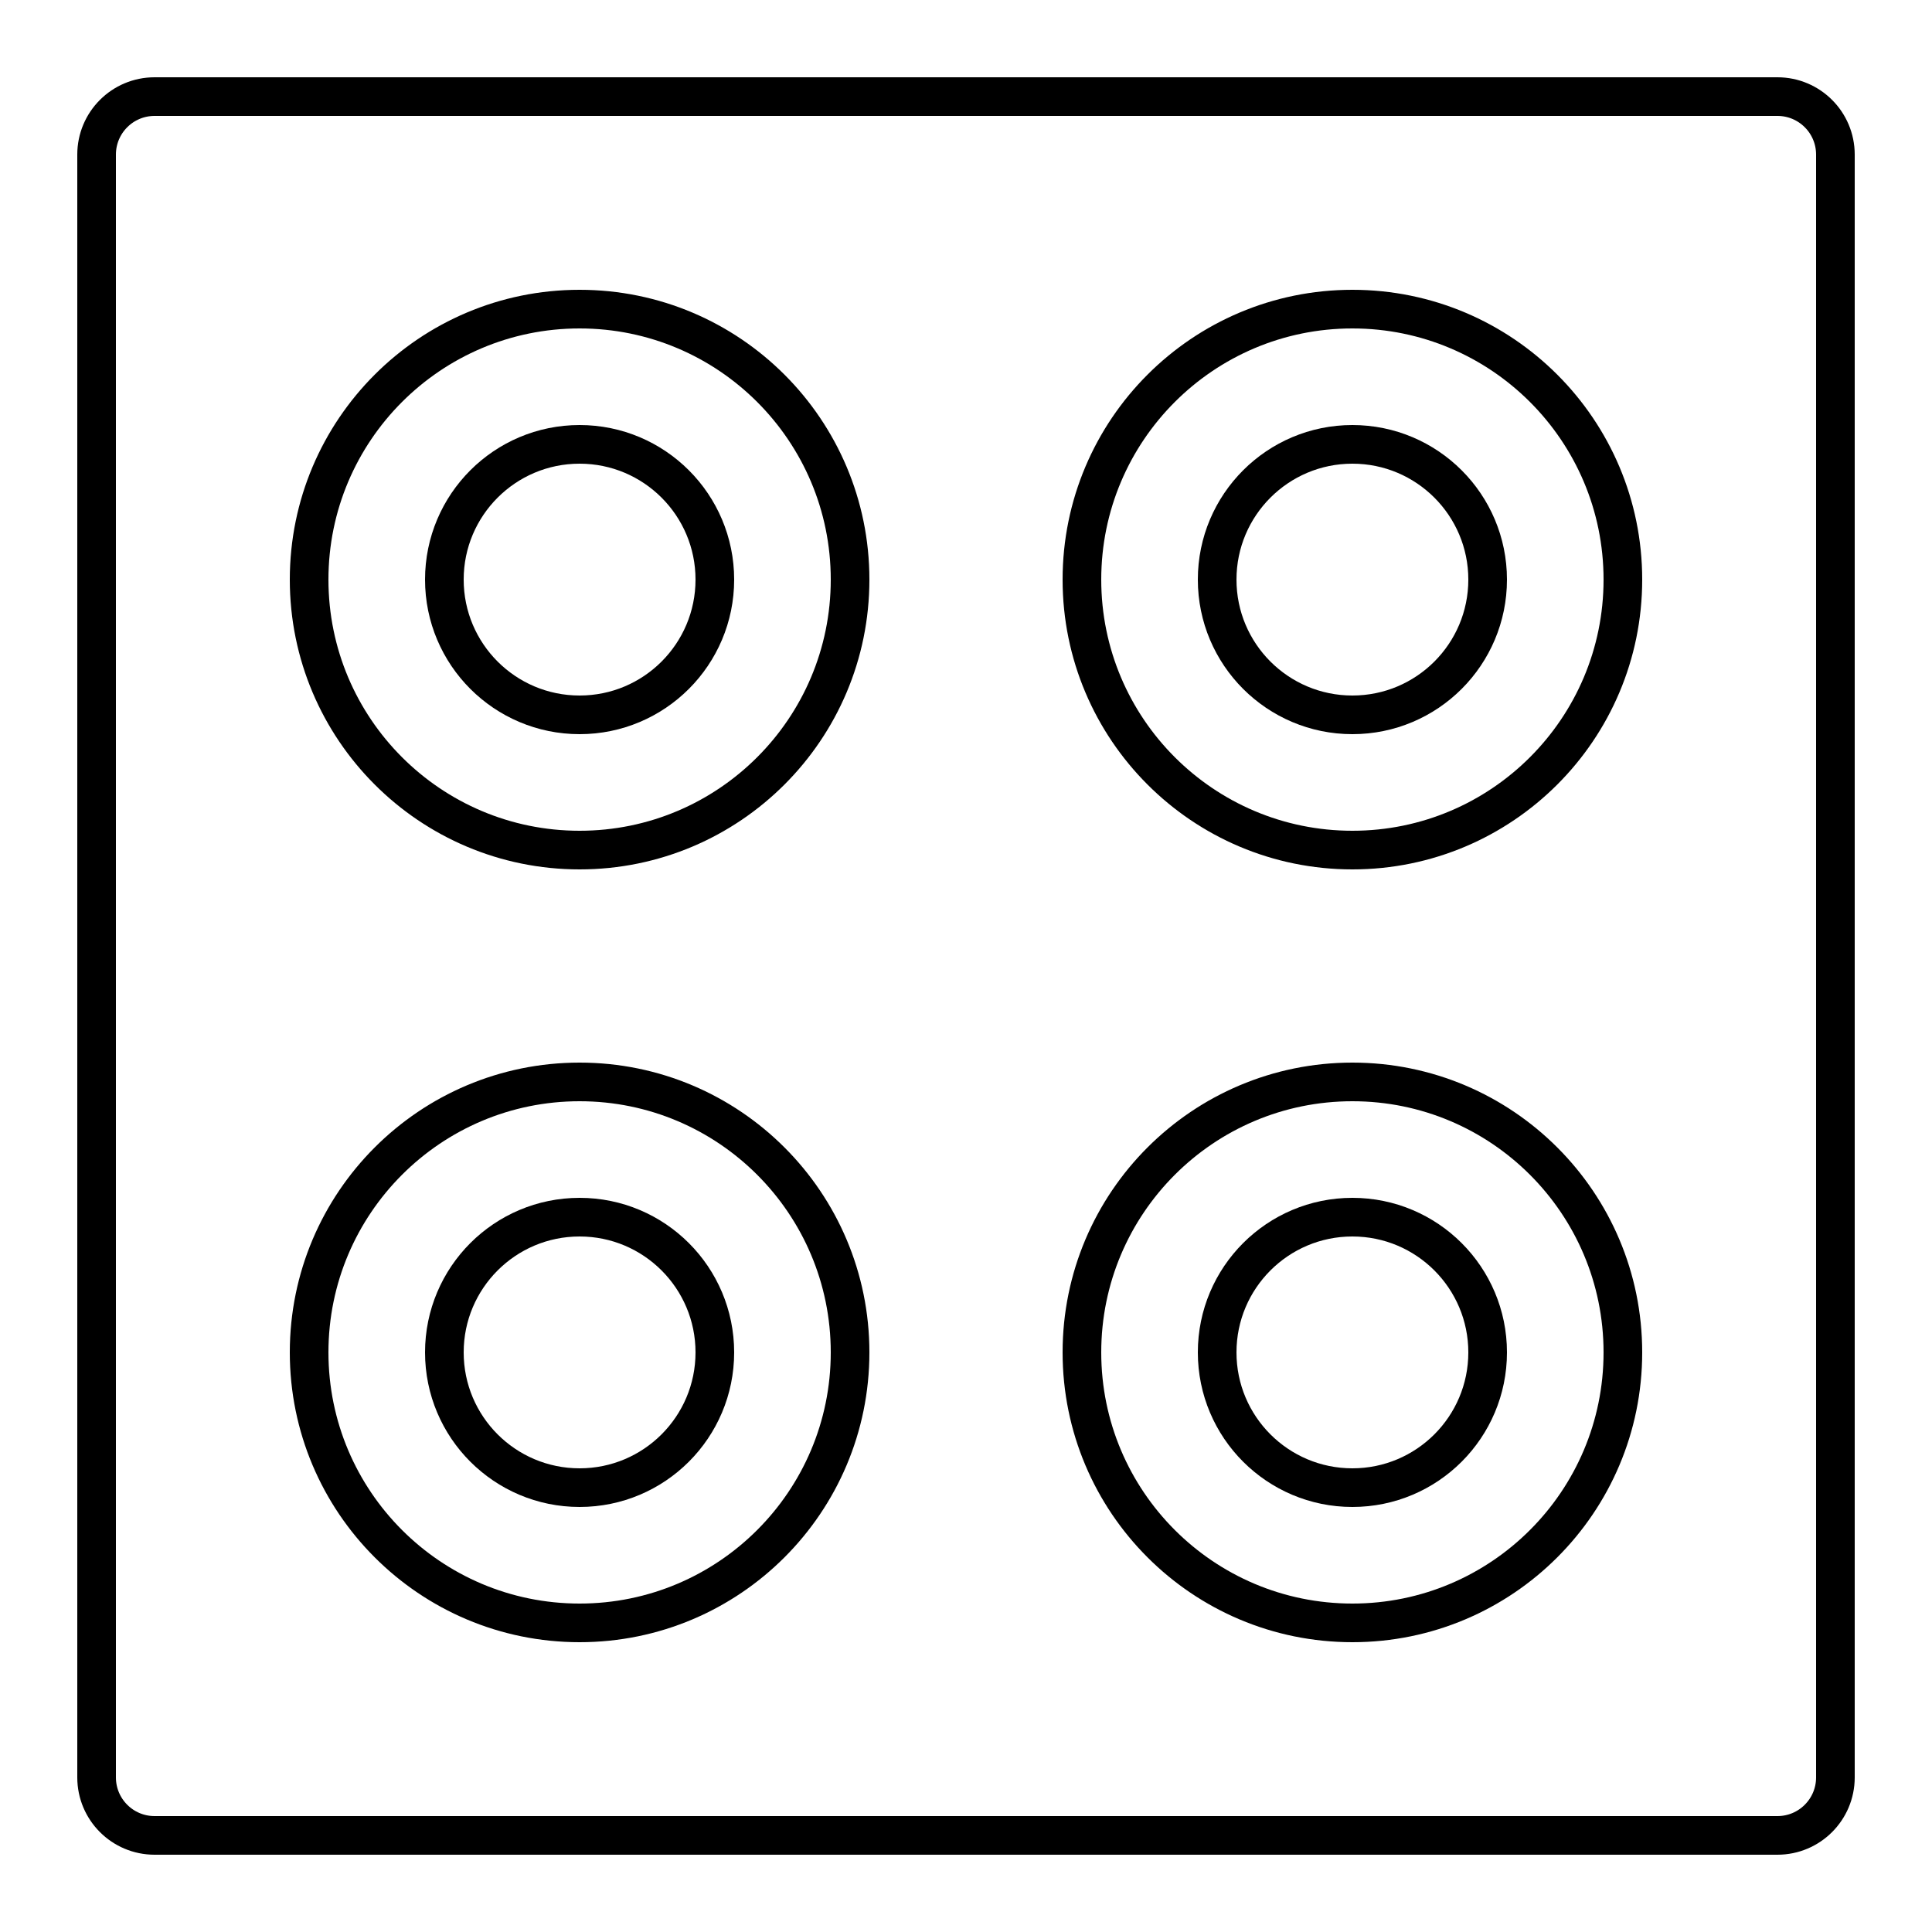
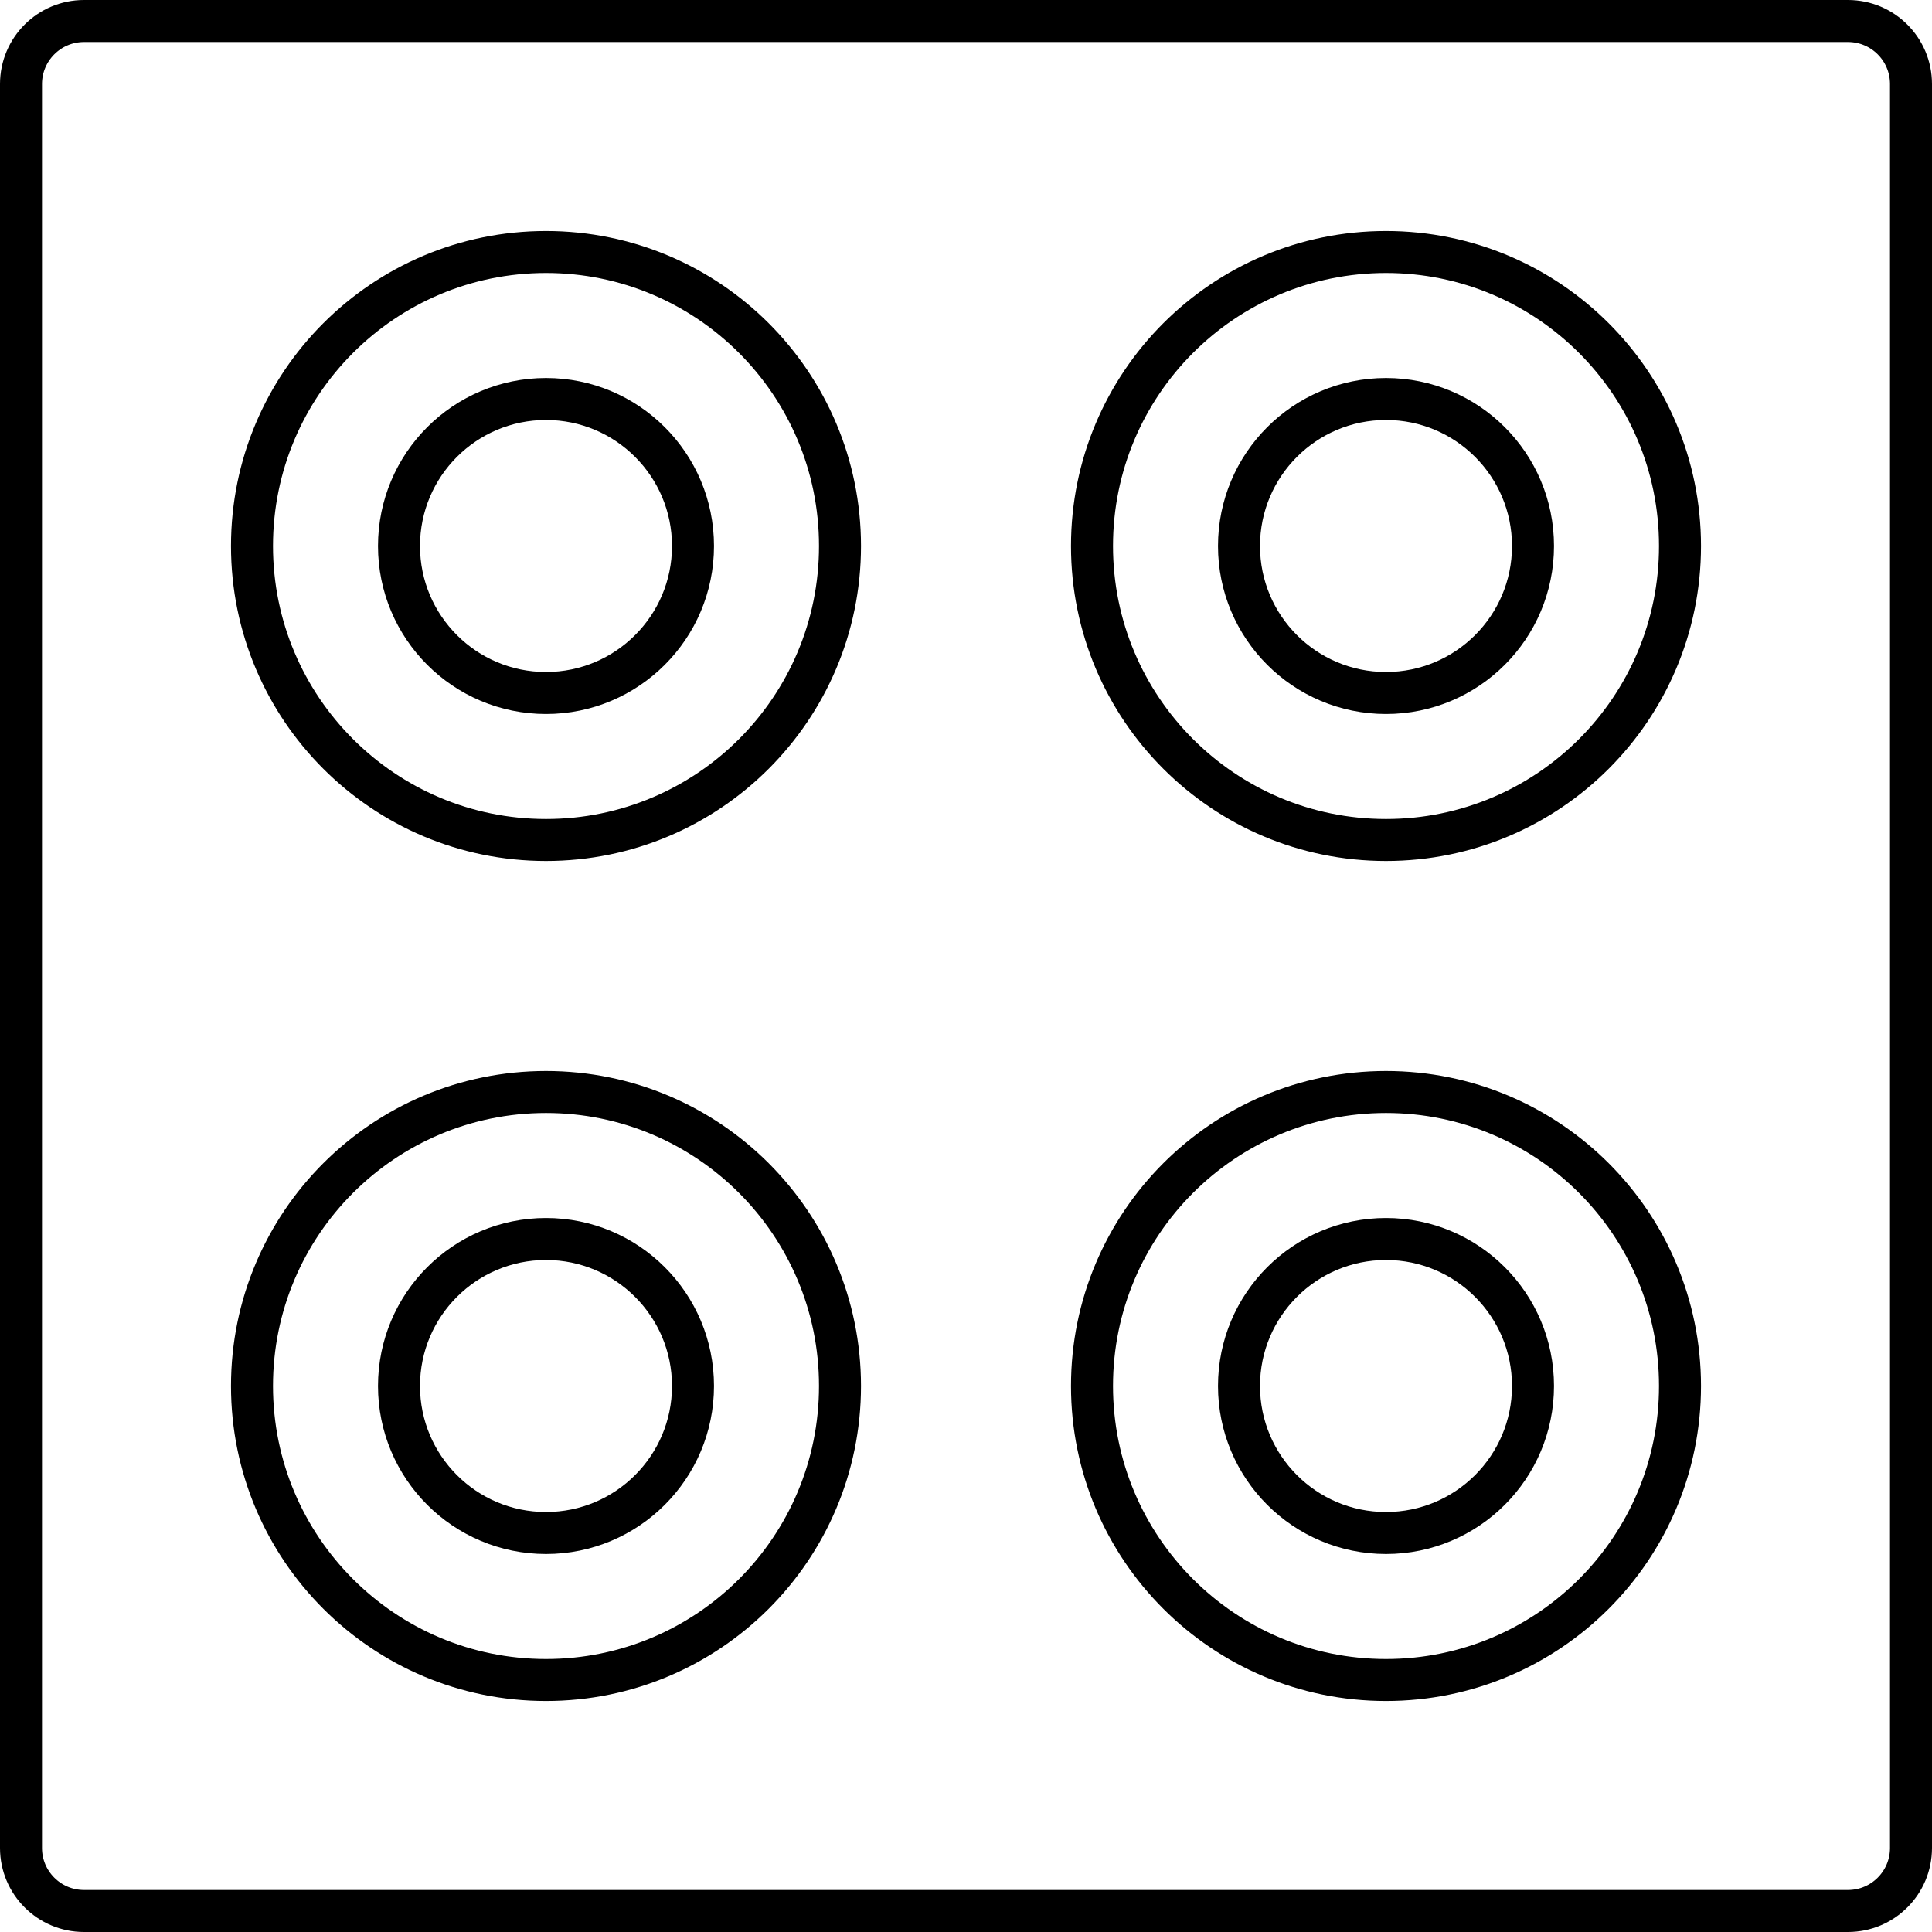
- <svg xmlns="http://www.w3.org/2000/svg" viewBox="0 0 100 100" width="100" height="100" fill="none" stroke="black" stroke-width="2" stroke-linecap="round" stroke-linejoin="round">
+ <svg xmlns="http://www.w3.org/2000/svg" viewBox="4 4 92 92" width="92" height="92" fill="none" stroke="black" stroke-width="2" stroke-linecap="round" stroke-linejoin="round">
  <rect x="5" y="5" width="90" height="90" rx="3" ry="3" />
  <circle cx="30" cy="30" r="14" />
  <circle cx="30" cy="30" r="7" />
  <circle cx="70" cy="30" r="14" />
  <circle cx="70" cy="30" r="7" />
  <circle cx="30" cy="70" r="14" />
  <circle cx="30" cy="70" r="7" />
  <circle cx="70" cy="70" r="14" />
  <circle cx="70" cy="70" r="7" />
</svg>
